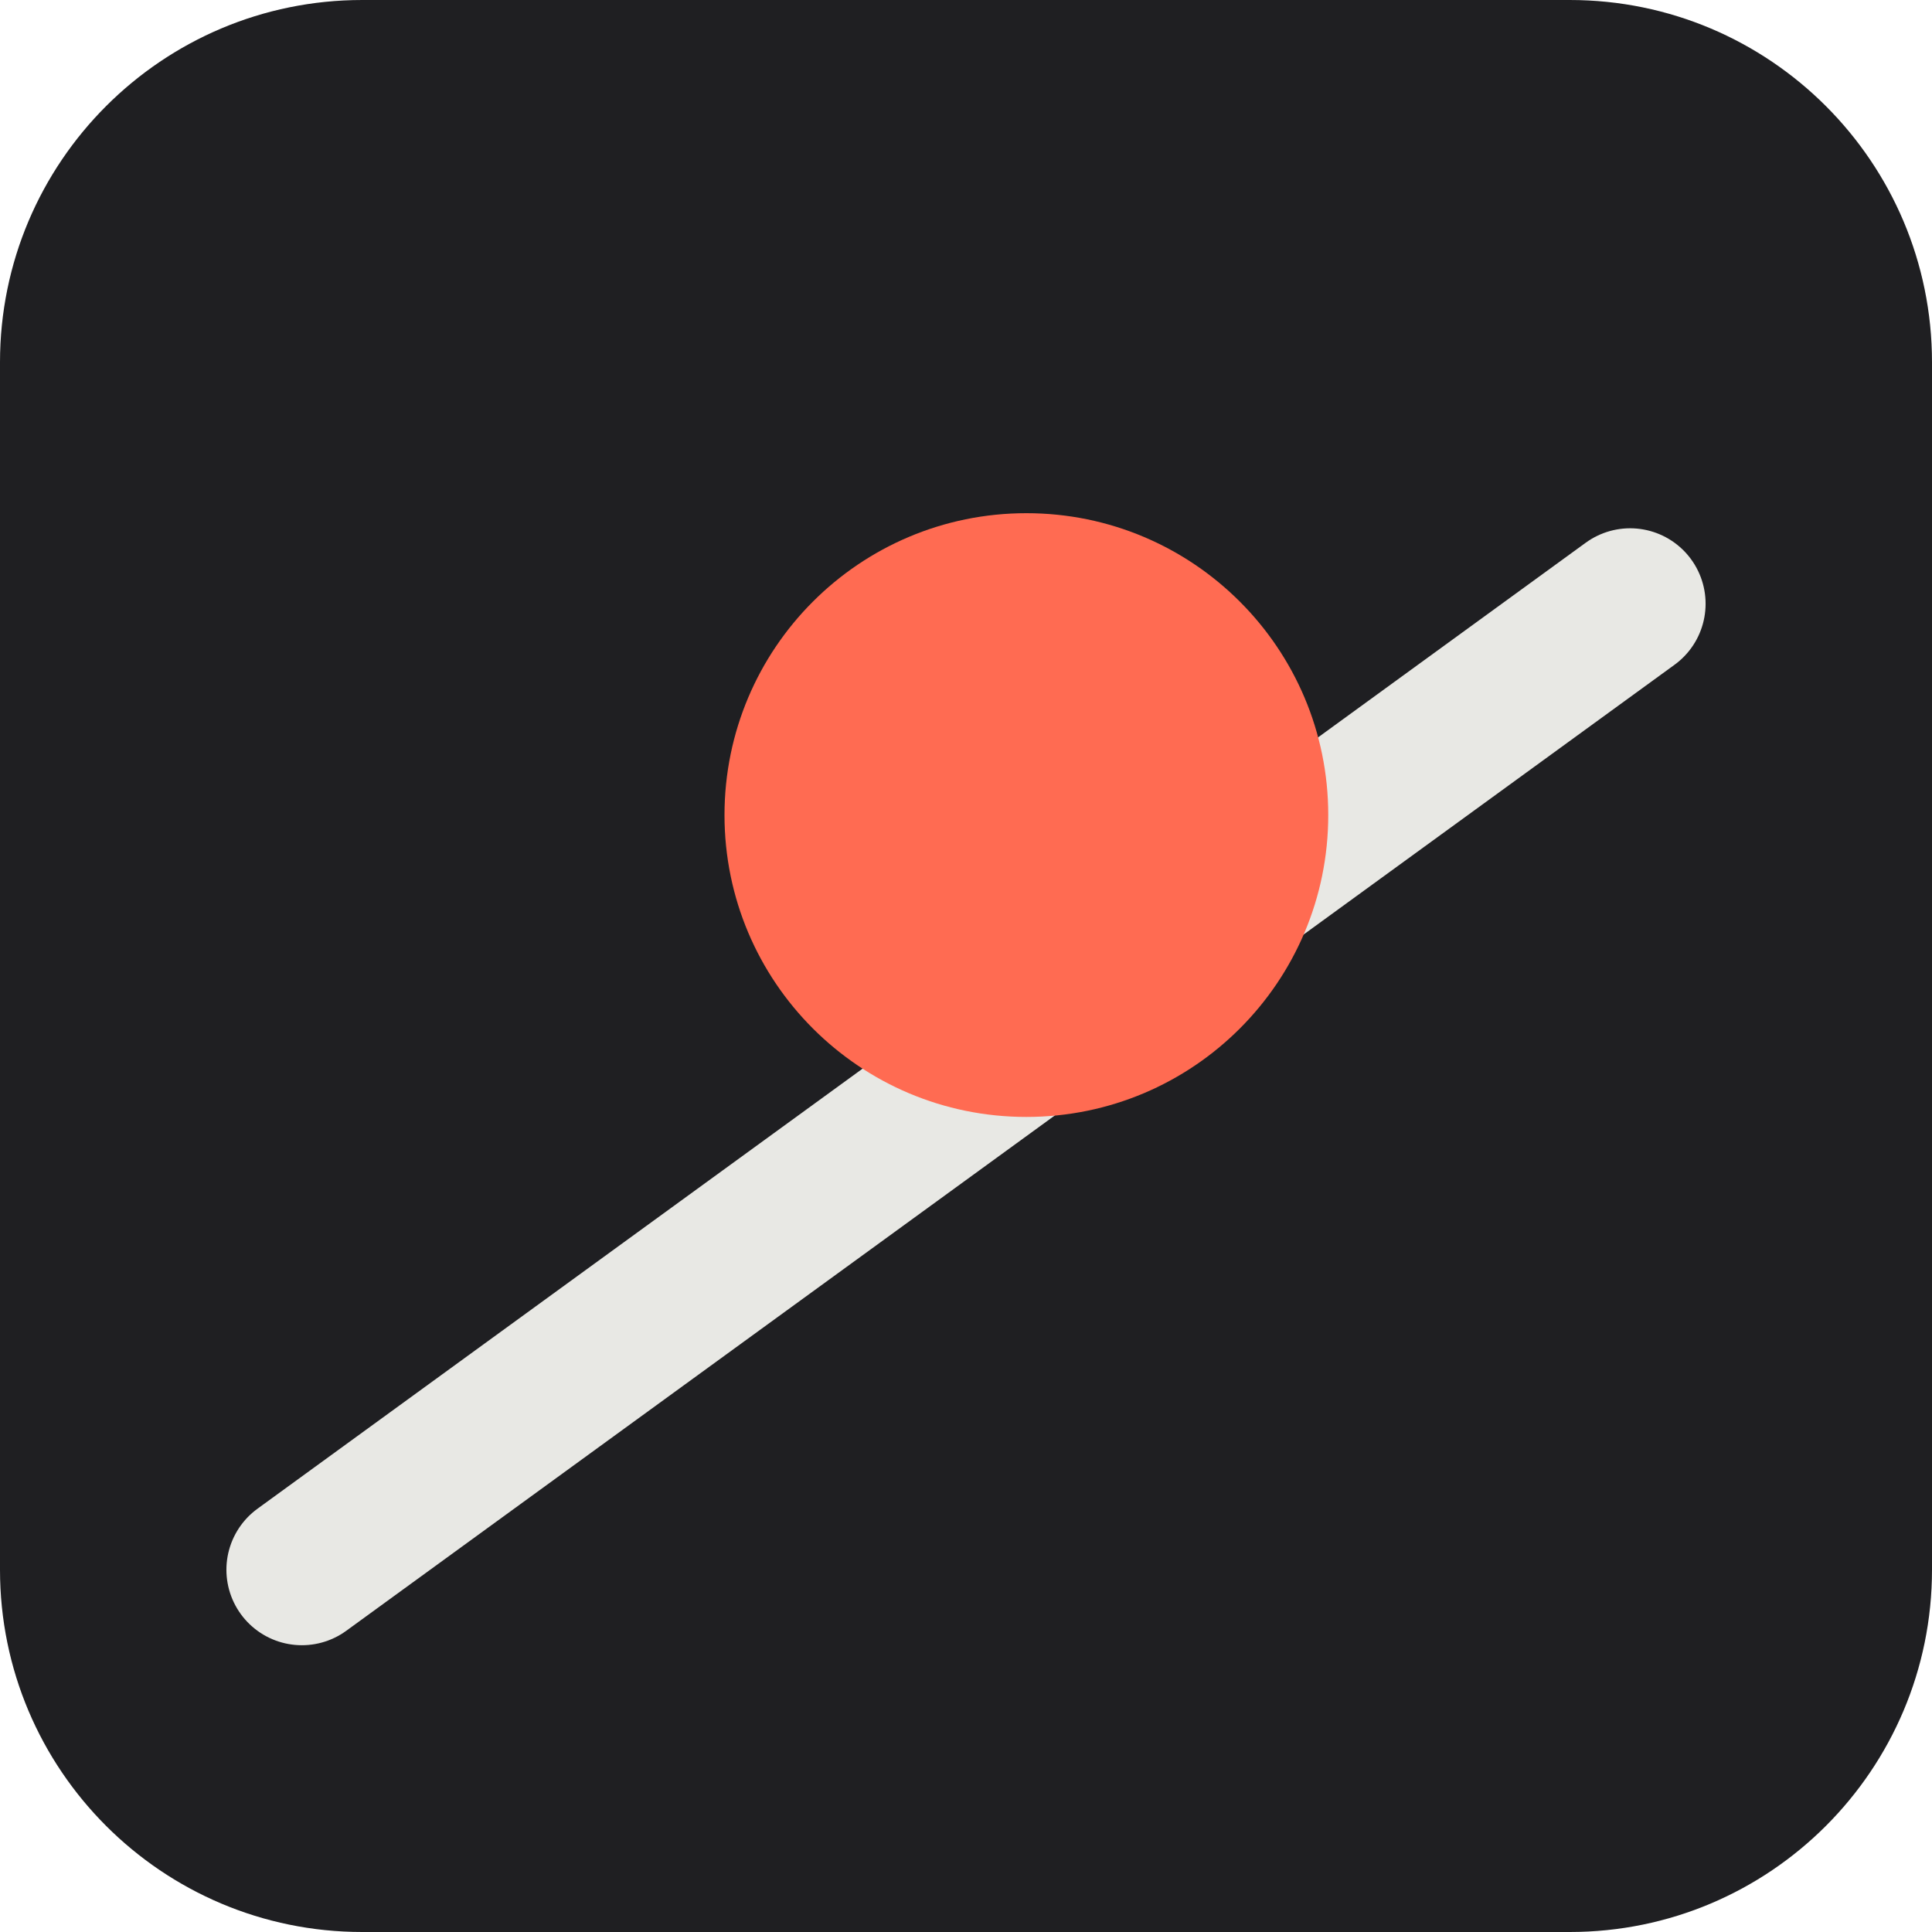
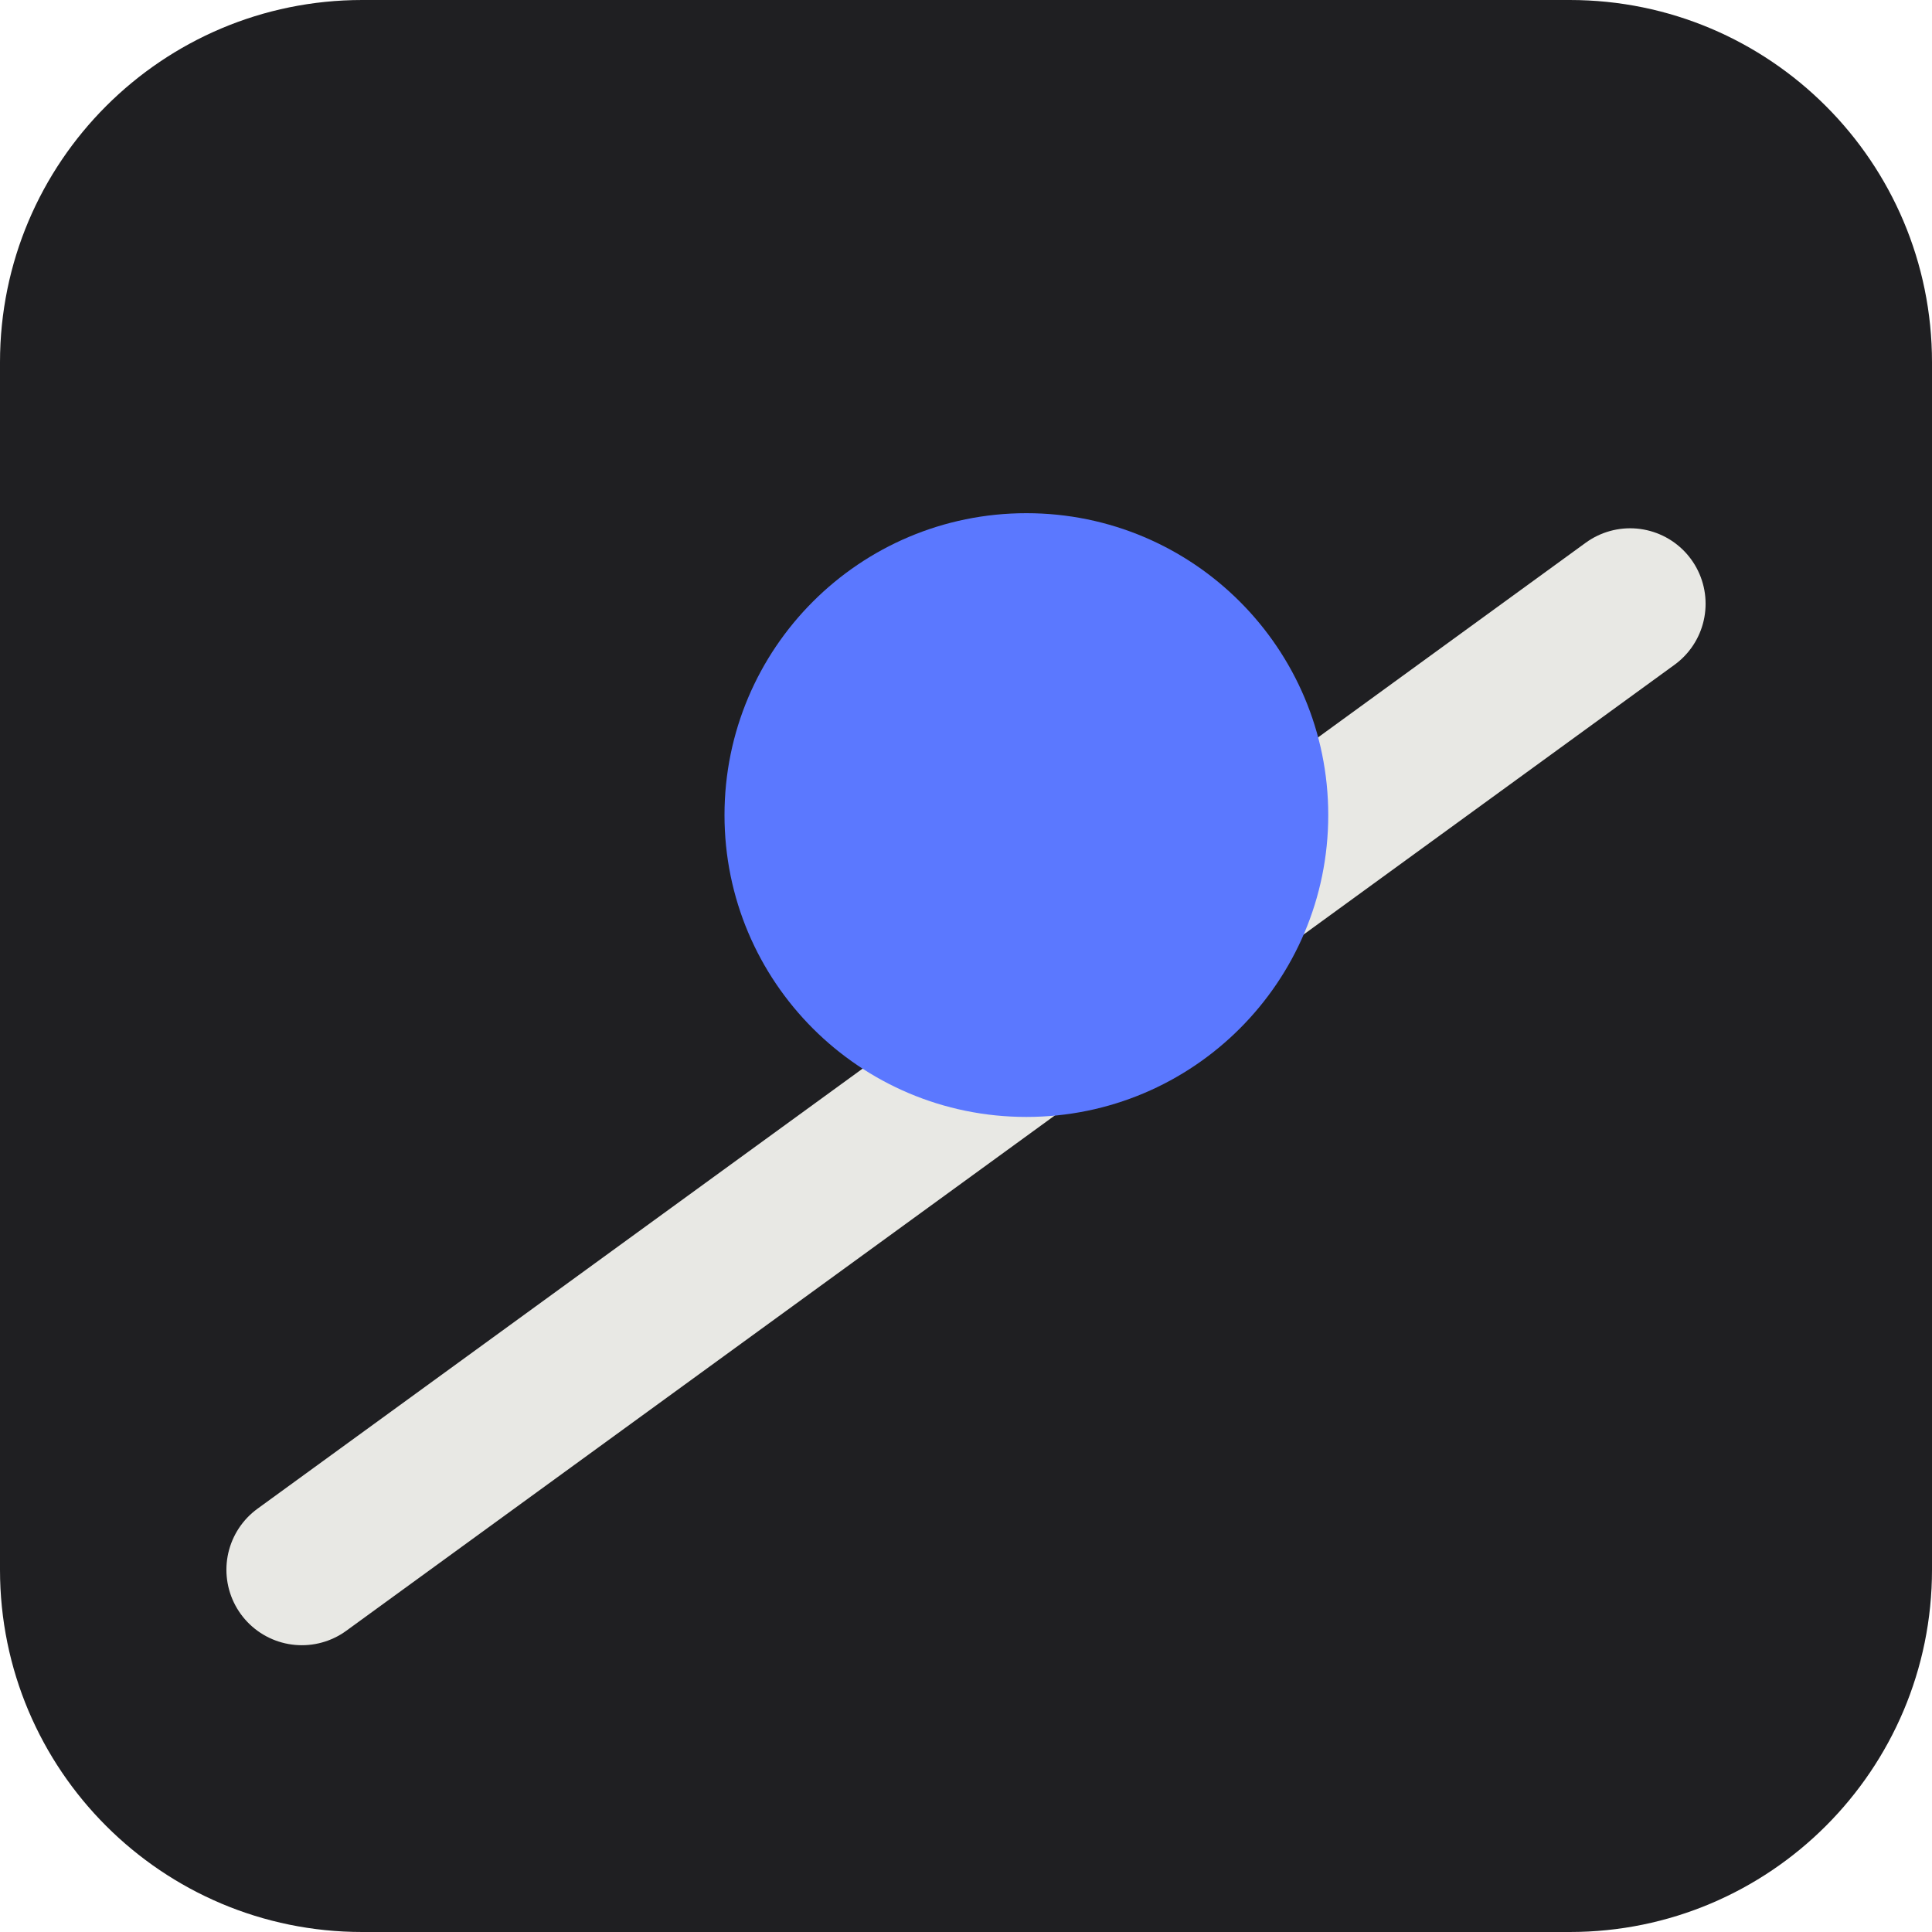
<svg xmlns="http://www.w3.org/2000/svg" viewBox="0 0 64 64">
  <rect width="64" height="64" rx="12" fill="#1F1F22" />
  <path d="M10 52 L54 20" stroke="#E8E8E4" stroke-width="5" stroke-linecap="round" fill="none" />
-   <circle cx="34" cy="27" r="10" fill="#FF6B52" />
+   <circle cx="34" cy="27" r="10" fill="#5B78FF" />
</svg>
